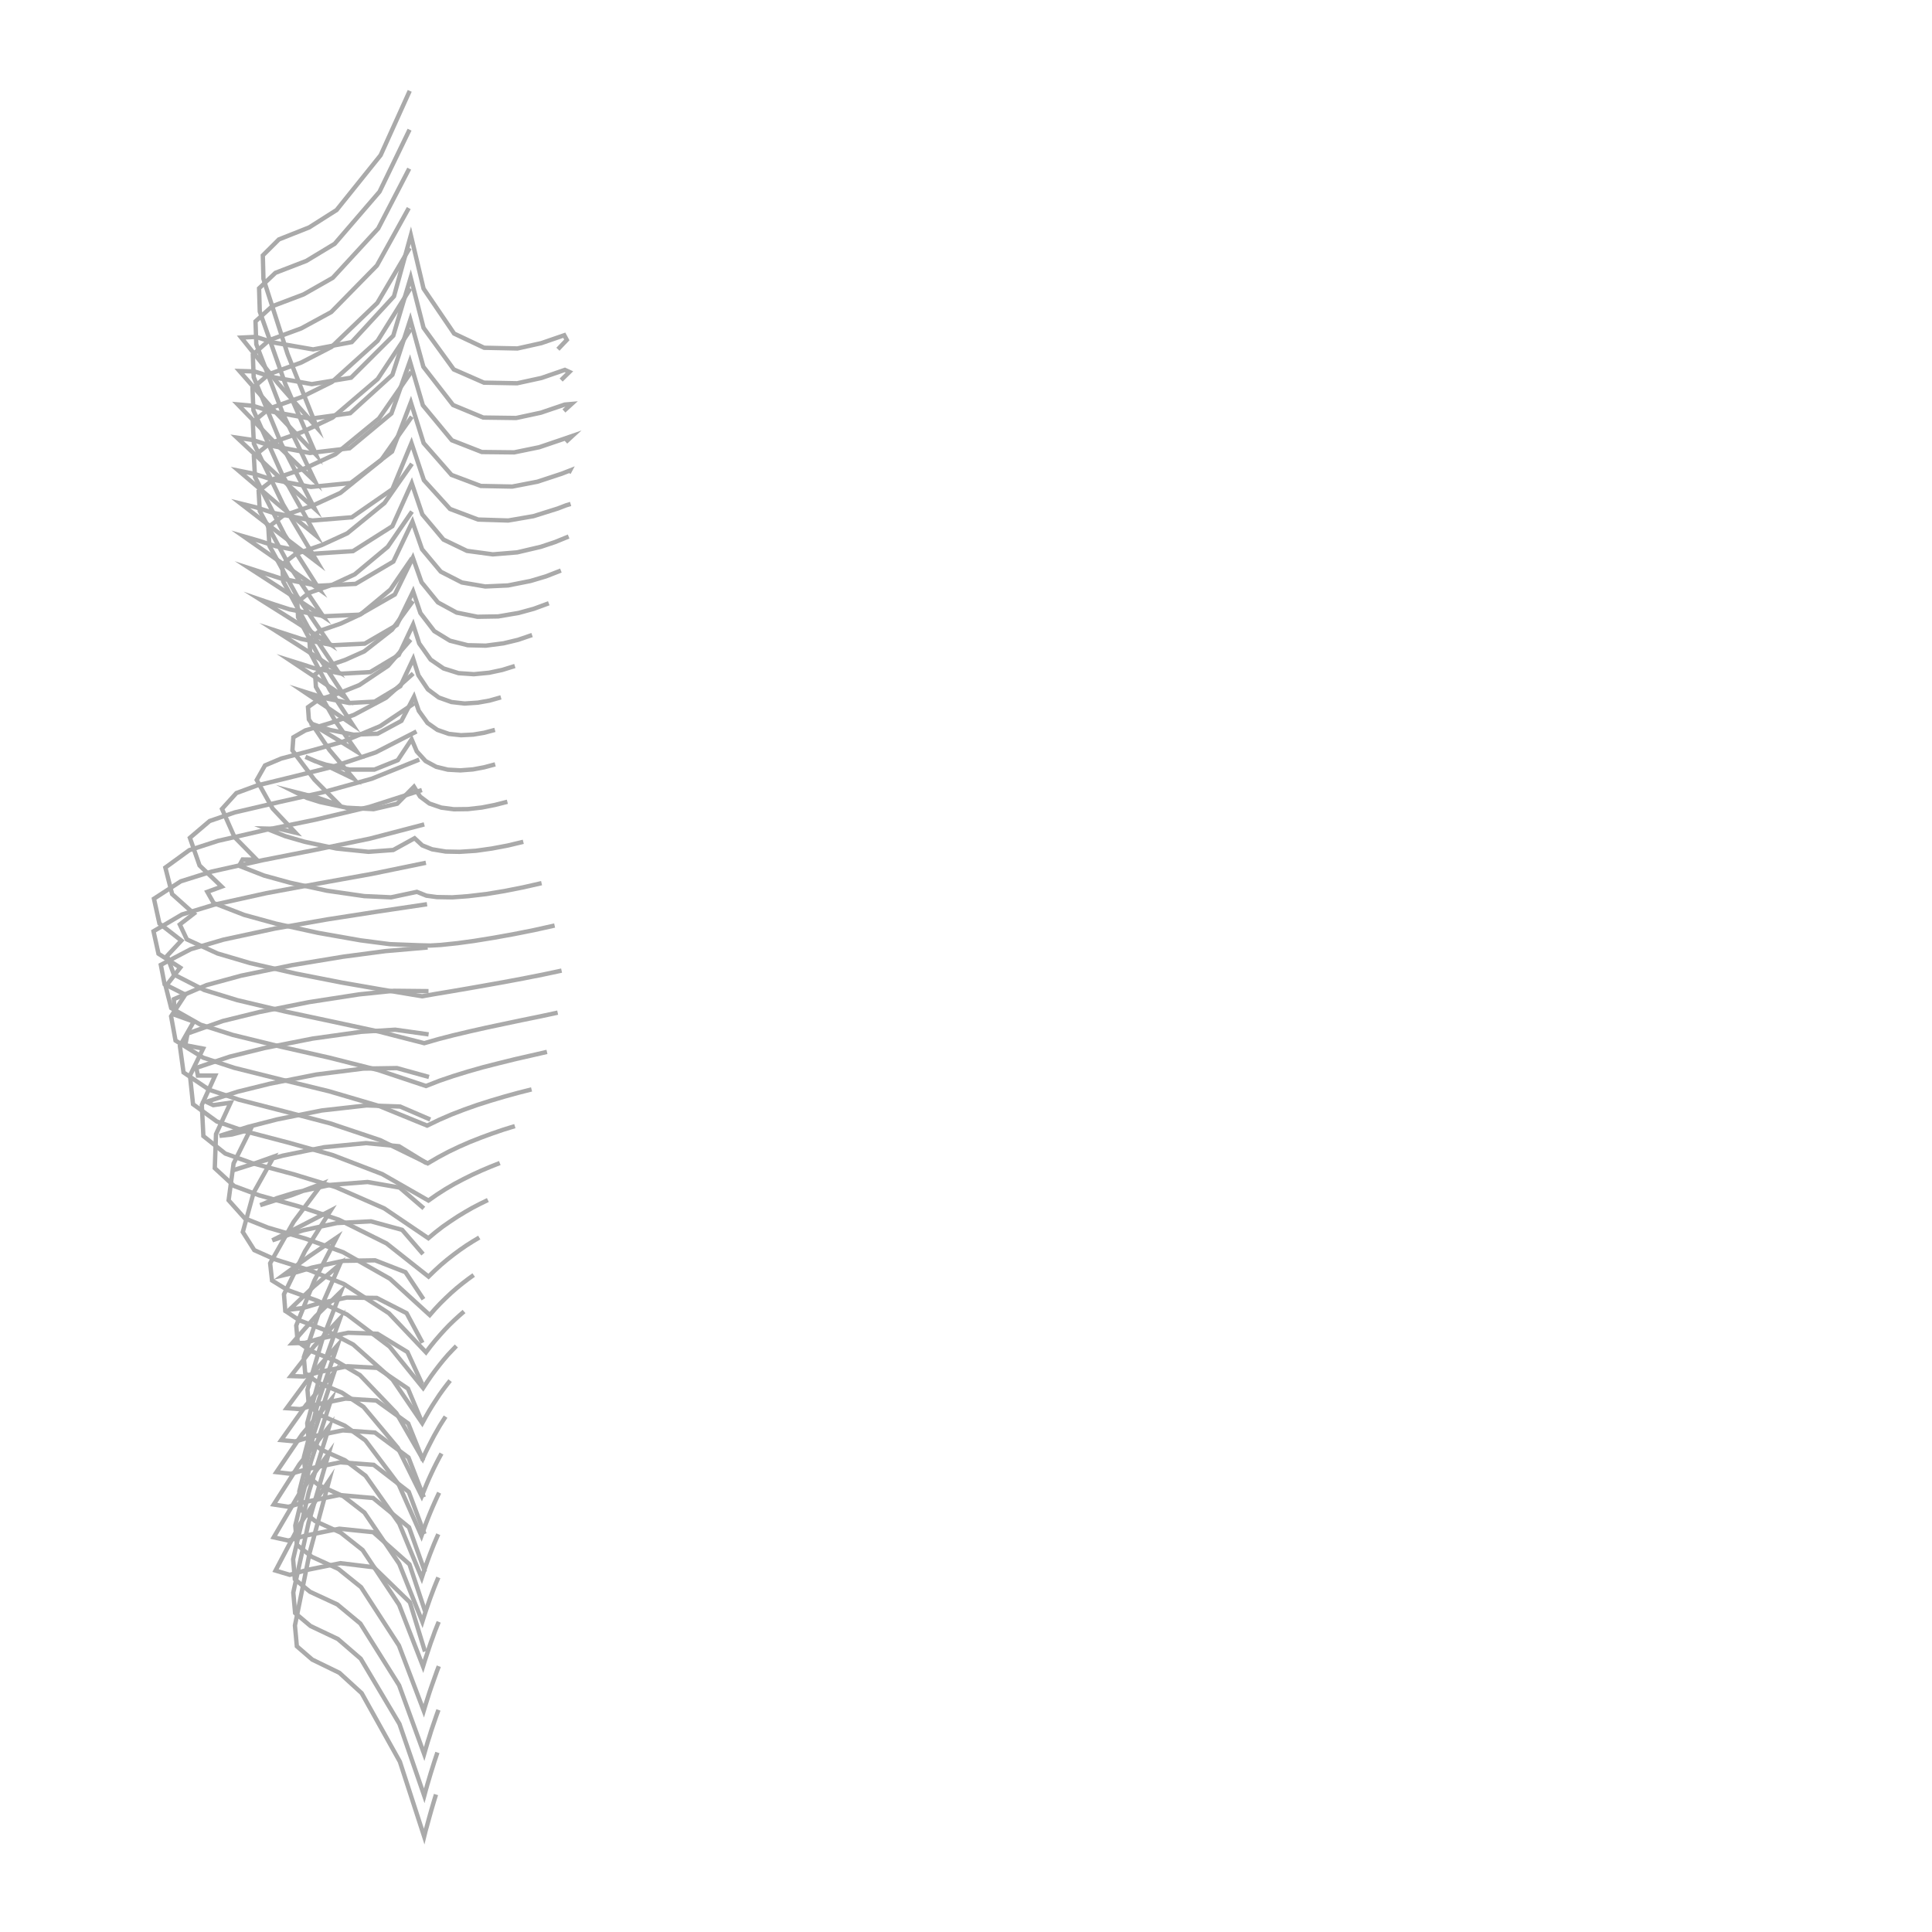
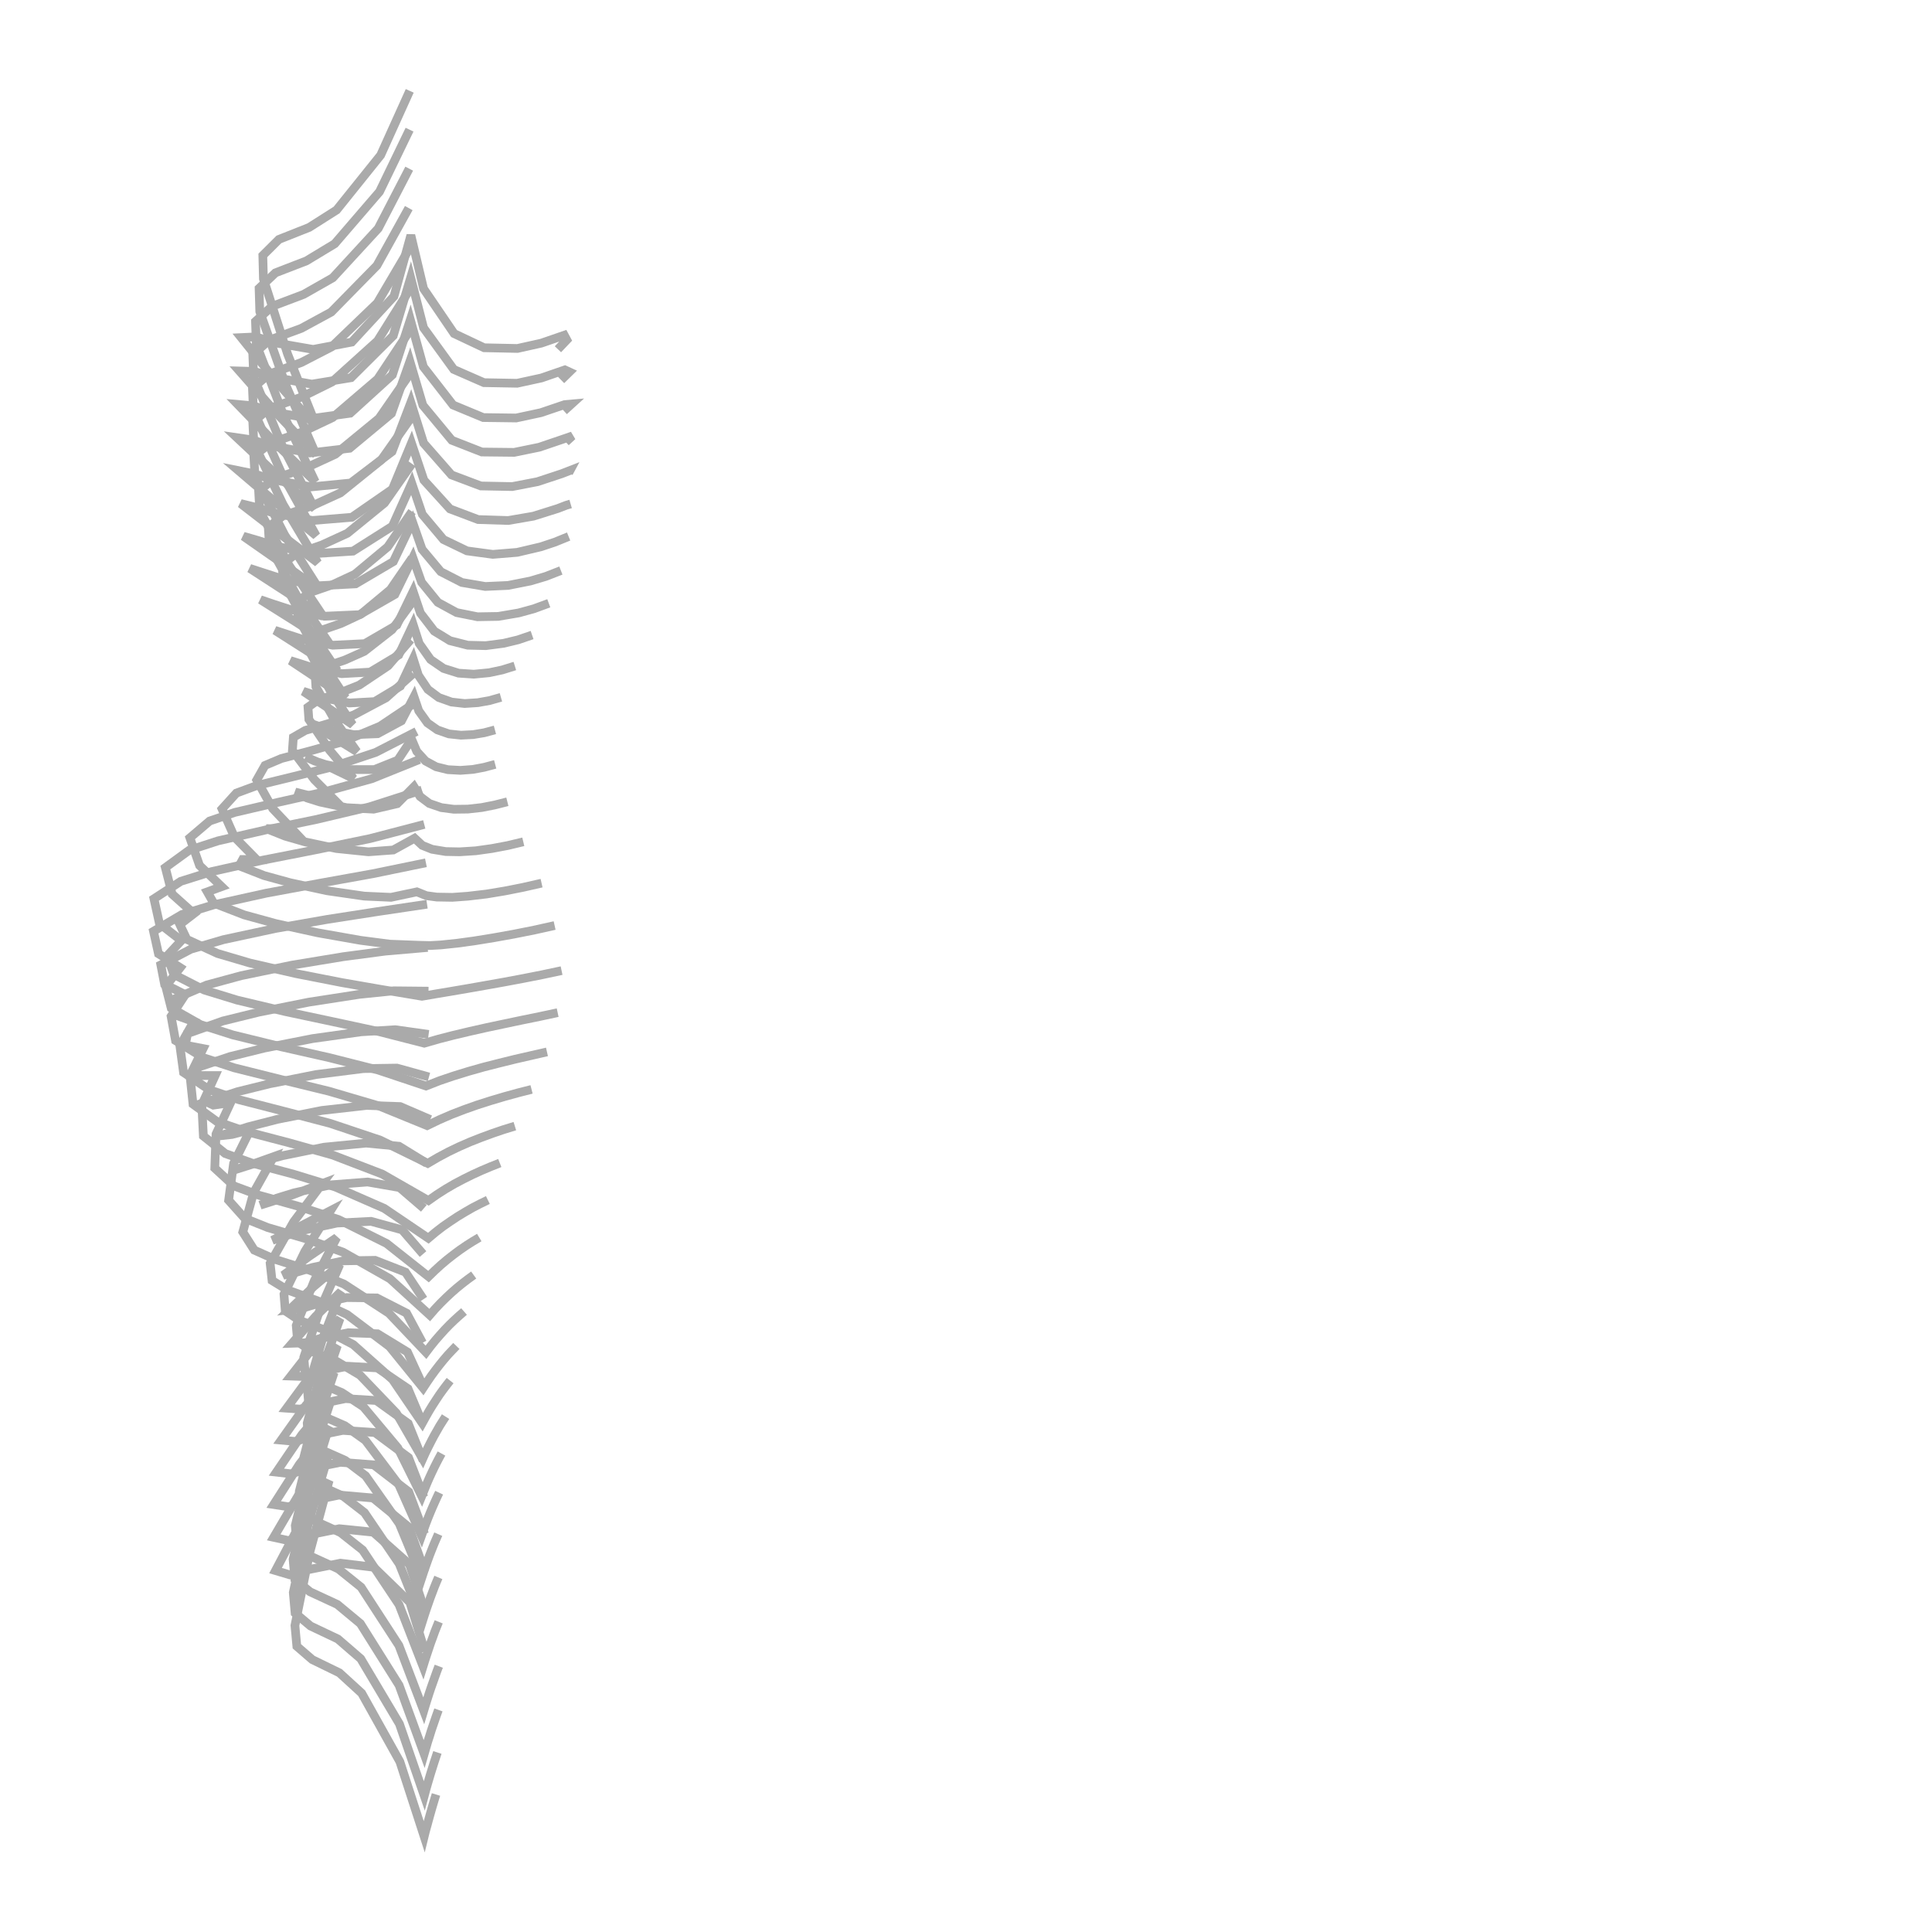
- <svg xmlns="http://www.w3.org/2000/svg" id="Ebene_1" width="222" height="222" viewBox="0 0 222 222">
-   <polyline points="48.83 189.77 47.1 184.12 42.95 180.09 39.12 179.62 35.3 180.39 33.3 180.96 31.66 180.47 34.46 175.15 37.82 170.12 35.59 178.39 33.89 186.78 34.11 189.17 35.88 190.7 39 192.22 41.56 194.56 45.95 202.43 48.74 211.03 48.9 210.38 49.08 209.74 49.25 209.11 49.42 208.5 49.59 207.9 49.76 207.32 49.93 206.75 50.1 206.2" fill="none" stroke="#aaa" stroke-miterlimit="10" stroke-width=".5" />
-   <polyline points="48.84 185.14 47.05 179.75 42.89 176.06 38.99 175.66 35.12 176.45 33.13 177.02 31.45 176.65 34.36 171.69 37.77 167.02 35.46 174.95 33.7 182.99 33.91 185.35 35.68 186.84 38.82 188.33 41.45 190.6 45.9 198.09 48.75 206.35 48.93 205.68 49.12 205.01 49.31 204.37 49.5 203.73 49.69 203.13 49.88 202.52 50.07 201.95 50.26 201.37" fill="none" stroke="#aaa" stroke-miterlimit="10" stroke-width=".5" />
-   <polyline points="48.83 180.62 47 175.5 42.87 172.13 38.97 171.79 35.11 172.58 33.14 173.14 31.45 172.88 34.41 168.25 37.83 163.92 35.48 171.48 33.68 179.17 33.88 181.47 35.63 182.91 38.76 184.36 41.41 186.56 45.86 193.65 48.74 201.55 48.94 200.86 49.14 200.17 49.35 199.52 49.55 198.87 49.76 198.25 49.97 197.64 50.17 197.06 50.38 196.48" fill="none" stroke="#aaa" stroke-miterlimit="10" stroke-width=".5" />
-   <polyline points="48.78 176.27 46.97 171.42 42.94 168.32 39.11 168.03 35.33 168.8 33.42 169.35 31.76 169.16 34.69 164.85 38.05 160.82 35.72 167.99 33.93 175.29 34.12 177.51 35.82 178.88 38.88 180.28 41.49 182.38 45.84 189.08 48.69 196.58 48.9 195.88 49.12 195.18 49.33 194.52 49.55 193.87 49.77 193.25 49.99 192.63 50.2 192.04 50.42 191.46" fill="none" stroke="#aaa" stroke-miterlimit="10" stroke-width=".5" />
-   <polyline points="48.7 172.04 46.94 167.48 43.08 164.61 39.39 164.36 35.75 165.1 33.92 165.63 32.31 165.48 35.16 161.47 38.39 157.72 36.14 164.48 34.39 171.37 34.58 173.48 36.21 174.78 39.14 176.11 41.67 178.11 45.86 184.4 48.61 191.48 48.83 190.77 49.06 190.07 49.28 189.41 49.5 188.75 49.73 188.13 49.95 187.51 50.18 186.93 50.41 186.36" fill="none" stroke="#aaa" stroke-miterlimit="10" stroke-width=".5" />
-   <polyline points="48.62 167.84 46.91 163.57 43.24 160.93 39.7 160.71 36.22 161.42 34.48 161.92 32.94 161.81 35.68 158.09 38.77 154.61 36.6 160.96 34.92 167.43 35.1 169.44 36.65 170.67 39.45 171.93 41.88 173.81 45.88 179.7 48.53 186.34 48.75 185.64 48.98 184.94 49.21 184.28 49.44 183.62 49.67 183.01 49.9 182.4 50.13 181.83 50.37 181.26" fill="none" stroke="#aaa" stroke-miterlimit="10" stroke-width=".5" />
-   <polyline points="48.55 163.55 46.88 159.57 43.35 157.18 39.94 156.99 36.58 157.68 34.91 158.17 33.42 158.12 36.09 154.7 39.07 151.51 36.95 157.46 35.3 163.53 35.46 165.44 36.95 166.6 39.65 167.8 42.01 169.58 45.88 175.07 48.46 181.31 48.69 180.61 48.93 179.91 49.16 179.26 49.4 178.61 49.64 178 49.88 177.4 50.12 176.84 50.36 176.29" fill="none" stroke="#aaa" stroke-miterlimit="10" stroke-width=".5" />
-   <polyline points="48.52 159.06 46.82 155.36 43.38 153.26 40.01 153.14 36.69 153.83 35.06 154.3 33.57 154.35 36.25 151.28 39.18 148.41 37.02 153.99 35.33 159.7 35.49 161.54 36.95 162.66 39.62 163.82 41.99 165.51 45.83 170.61 48.43 176.48 48.68 175.78 48.93 175.09 49.18 174.44 49.44 173.8 49.69 173.21 49.95 172.62 50.2 172.07 50.46 171.52" fill="none" stroke="#aaa" stroke-miterlimit="10" stroke-width=".5" />
-   <polyline points="48.55 154.3 46.72 150.89 43.29 149.14 39.84 149.1 36.44 149.82 34.81 150.3 33.27 150.49 36.06 147.82 39.04 145.31 36.74 150.55 34.91 155.96 35.07 157.79 36.54 158.87 39.28 160.02 41.77 161.66 45.72 166.38 48.46 171.92 48.74 171.23 49.02 170.54 49.3 169.89 49.59 169.26 49.87 168.67 50.16 168.09 50.44 167.55 50.73 167.02" fill="none" stroke="#aaa" stroke-miterlimit="10" stroke-width=".5" />
-   <polyline points="48.66 149.29 46.59 146.18 43.1 144.82 39.45 144.88 35.87 145.65 34.17 146.16 32.54 146.54 35.57 144.33 38.69 142.21 36.12 147.15 34.04 152.31 34.2 154.16 35.72 155.24 38.65 156.41 41.36 158.01 45.54 162.37 48.57 167.63 48.88 166.94 49.22 166.25 49.54 165.62 49.87 164.99 50.2 164.41 50.53 163.83 50.86 163.31 51.2 162.78" fill="none" stroke="#aaa" stroke-miterlimit="10" stroke-width=".5" />
-   <polyline points="48.61 144.1 46.21 141.32 42.63 140.34 38.7 140.54 34.85 141.37 33.04 141.93 31.29 142.52 34.64 140.84 37.99 139.1 35.04 143.78 32.63 148.72 32.78 150.63 34.39 151.71 37.57 152.92 40.59 154.5 45.11 158.52 48.52 163.53 48.91 162.82 49.31 162.12 49.7 161.48 50.11 160.85 50.5 160.26 50.91 159.69 51.31 159.16 51.72 158.64" fill="none" stroke="#aaa" stroke-miterlimit="10" stroke-width=".5" />
-   <polyline points="48.7 138.85 45.92 136.46 42.24 135.82 37.99 136.15 33.81 137.06 31.8 137.68 29.9 138.48 33.5 137.34 37.03 136 33.74 140.4 31.04 145.16 31.26 147.14 33.01 148.22 36.51 149.48 39.88 151.05 44.76 154.73 48.62 159.49 49.08 158.79 49.56 158.09 50.03 157.45 50.51 156.83 50.98 156.25 51.47 155.68 51.95 155.17 52.44 154.66" fill="none" stroke="#aaa" stroke-miterlimit="10" stroke-width=".5" />
-   <polyline points="49.02 133.66 45.85 131.71 42.06 131.35 37.24 131.82 32.5 132.79 29.63 133.56 26.8 134.47 29.02 133.77 31.46 132.9 29.14 137.05 27.9 141.57 29.22 143.65 31.54 144.69 35.58 145.96 39.51 147.54 44.69 150.9 48.95 155.39 49.47 154.7 50.02 154.02 50.56 153.4 51.11 152.79 51.65 152.23 52.21 151.69 52.76 151.19 53.32 150.7" fill="none" stroke="#aaa" stroke-miterlimit="10" stroke-width=".5" />
-   <polyline points="49.44 128.64 45.98 127.15 42.13 127.02 36.97 127.6 31.87 128.62 28.52 129.48 25.23 130.52 26.65 130.36 28.77 129.8 26.84 133.69 26.27 137.92 28.13 140 30.78 141.06 35.15 142.34 39.43 143.89 44.81 146.94 49.38 151.11 49.98 150.42 50.61 149.75 51.23 149.14 51.87 148.54 52.5 147.99 53.14 147.47 53.78 146.98 54.43 146.51" fill="none" stroke="#aaa" stroke-miterlimit="10" stroke-width=".5" />
-   <polyline points="49.29 123.75 45.61 122.73 41.74 122.79 36.34 123.47 31 124.53 27.31 125.44 23.71 126.61 24.51 126.99 26.5 126.7 24.82 130.32 24.68 134.23 26.9 136.28 29.78 137.35 34.39 138.64 38.93 140.15 44.42 142.88 49.24 146.69 49.94 146.01 50.66 145.35 51.37 144.75 52.11 144.17 52.84 143.63 53.58 143.12 54.32 142.65 55.07 142.2" fill="none" stroke="#aaa" stroke-miterlimit="10" stroke-width=".5" />
-   <polyline points="49.25 118.86 45.41 118.32 41.5 118.56 35.92 119.34 30.38 120.43 26.42 121.41 22.56 122.7 22.74 123.59 24.72 123.59 23.19 126.96 23.37 130.54 25.88 132.55 28.96 133.65 33.78 134.94 38.55 136.4 44.15 138.85 49.22 142.28 50.03 141.6 50.87 140.95 51.72 140.36 52.58 139.79 53.44 139.27 54.31 138.77 55.18 138.32 56.06 137.89" fill="none" stroke="#aaa" stroke-miterlimit="10" stroke-width=".5" />
-   <polyline points="49.24 113.89 45.26 113.85 41.27 114.26 35.51 115.15 29.79 116.29 25.6 117.32 21.55 118.76 21.29 120.1 23.34 120.49 21.83 123.58 22.18 126.88 24.92 128.87 28.16 129.99 33.2 131.31 38.21 132.72 43.92 134.91 49.23 137.95 50.2 137.27 51.2 136.63 52.21 136.04 53.25 135.49 54.28 134.98 55.33 134.5 56.37 134.06 57.43 133.64" fill="none" stroke="#aaa" stroke-miterlimit="10" stroke-width=".5" />
-   <polyline points="49.14 108.87 44.28 109.29 39.44 109.93 33.56 110.9 27.71 112.11 23.74 113.19 19.98 114.81 20.05 116.6 22.26 117.39 20.67 120.18 21.09 123.23 24.04 125.22 27.44 126.36 32.69 127.71 37.93 129.08 43.69 131.01 49.15 133.68 50.33 132.99 51.53 132.35 52.76 131.76 54.02 131.21 55.29 130.71 56.57 130.24 57.86 129.8 59.16 129.4" fill="none" stroke="#aaa" stroke-miterlimit="10" stroke-width=".5" />
-   <polyline points="49.07 103.9 43.36 104.75 37.63 105.64 31.63 106.69 25.68 107.97 21.92 109.07 18.48 110.87 18.91 113.09 21.29 114.29 19.66 116.78 20.17 119.57 23.34 121.53 26.91 122.7 32.35 124.06 37.8 125.39 43.55 127.08 49.08 129.34 50.47 128.67 51.88 128.06 53.36 127.49 54.86 126.96 56.4 126.47 57.95 126.01 59.51 125.58 61.08 125.18" fill="none" stroke="#aaa" stroke-miterlimit="10" stroke-width=".5" />
-   <polyline points="48.94 99.14 42.81 100.4 36.65 101.51 30.6 102.63 24.59 103.96 20.91 105.08 17.64 107.01 18.21 109.59 20.71 111.19 19.04 113.34 19.67 115.83 23.04 117.74 26.75 118.92 32.3 120.28 37.87 121.54 43.47 122.96 48.95 124.79 50.51 124.18 52.1 123.64 53.82 123.11 55.55 122.62 57.36 122.16 59.18 121.71 61.02 121.29 62.85 120.87" fill="none" stroke="#aaa" stroke-miterlimit="10" stroke-width=".5" />
-   <polyline points="48.75 94.73 42.51 96.36 36.2 97.66 30.24 98.83 24.33 100.15 20.77 101.27 17.69 103.27 18.32 106.12 20.84 108.08 19.2 109.84 19.97 111.97 23.47 113.76 27.25 114.92 32.76 116.23 38.31 117.41 43.56 118.54 48.75 119.87 50.42 119.39 52.09 118.96 53.99 118.51 55.9 118.08 57.93 117.65 59.97 117.22 62.03 116.8 64.08 116.36" fill="none" stroke="#aaa" stroke-miterlimit="10" stroke-width=".5" />
-   <polyline points="48.48 90.78 42.44 92.72 36.27 94.18 30.64 95.34 25.05 96.62 21.75 97.69 19 99.69 19.78 102.74 22.28 104.98 20.66 106.23 21.47 107.94 24.99 109.56 28.72 110.66 33.99 111.87 39.3 112.91 43.9 113.71 48.49 114.48 50.11 114.2 51.73 113.93 53.72 113.59 55.71 113.24 57.9 112.85 60.09 112.44 62.32 112 64.53 111.53" fill="none" stroke="#aaa" stroke-miterlimit="10" stroke-width=".5" />
-   <polyline points="48.18 87.28 42.72 89.48 37.05 91.05 32 92.18 26.98 93.35 24.09 94.34 21.82 96.27 22.93 99.45 25.47 101.88 23.82 102.48 24.55 103.77 28.06 105.13 31.7 106.13 36.54 107.19 41.42 108.05 44.8 108.49 48.2 108.62 49.43 108.65 50.66 108.58 52.56 108.38 54.47 108.12 56.75 107.75 59.03 107.34 61.39 106.87 63.73 106.35" fill="none" stroke="#aaa" stroke-miterlimit="10" stroke-width=".5" />
-   <polyline points="47.86 84.05 43.16 86.46 38.15 88.13 33.85 89.2 29.55 90.25 27.16 91.13 25.51 92.95 26.94 96.18 29.5 98.78 27.88 98.76 27.48 99.49 30.35 100.61 33.33 101.43 37.57 102.35 41.86 102.97 44.93 103.11 47.9 102.48 49 102.92 50.19 103.08 51.98 103.11 53.77 102.98 55.89 102.73 58 102.38 60.12 101.96 62.23 101.48" fill="none" stroke="#aaa" stroke-miterlimit="10" stroke-width=".5" />
-   <polyline points="47.57 80.83 43.68 83.44 39.36 85.24 35.84 86.23 32.32 87.16 30.45 87.95 29.5 89.63 31.33 92.91 33.95 95.68 32.13 95.25 30.59 95.21 32.77 96.08 35.02 96.73 38.65 97.5 42.34 97.88 45.19 97.67 47.64 96.32 48.52 97.14 49.65 97.59 51.22 97.85 52.82 97.88 54.68 97.76 56.52 97.5 58.33 97.16 60.13 96.73" fill="none" stroke="#aaa" stroke-miterlimit="10" stroke-width=".5" />
-   <polyline points="47.48 77.39 44.36 80.18 40.66 82.15 37.88 83.1 35.08 83.93 33.71 84.72 33.6 86.23 36.12 89.58 39.09 92.57 36.52 91.67 33.91 91.01 35.28 91.69 36.78 92.16 39.82 92.81 42.93 92.98 45.64 92.35 47.57 90.4 48.27 91.53 49.34 92.33 50.71 92.8 52.15 92.99 53.76 92.97 55.36 92.79 56.84 92.5 58.3 92.13" fill="none" stroke="#aaa" stroke-miterlimit="10" stroke-width=".5" />
-   <polyline points="47.19 73.5 44.59 76.51 41.29 78.72 38.94 79.66 36.55 80.43 35.39 81.26 35.49 82.67 37.87 86.2 40.63 89.47 37.89 88.15 35.1 86.97 36.19 87.46 37.43 87.86 40.2 88.43 43.02 88.43 45.71 87.35 47.3 84.95 47.89 86.34 48.9 87.45 50.12 88.11 51.46 88.44 52.9 88.52 54.34 88.41 55.63 88.17 56.9 87.83" fill="none" stroke="#aaa" stroke-miterlimit="10" stroke-width=".5" />
-   <polyline points="47.45 69.07 45.05 72.35 41.85 74.85 39.63 75.84 37.35 76.61 36.21 77.49 36.3 78.92 38.47 82.76 41.01 86.37 38.34 84.72 35.66 83.11 36.74 83.5 37.94 83.88 40.64 84.42 43.39 84.31 46.13 82.83 47.57 80.06 48.12 81.68 49.12 83.07 50.26 83.87 51.58 84.33 52.97 84.48 54.37 84.41 55.63 84.2 56.87 83.87" fill="none" stroke="#aaa" stroke-miterlimit="10" stroke-width=".5" />
-   <polyline points="47.36 64.11 44.86 67.75 41.47 70.57 39.16 71.65 36.76 72.48 35.55 73.44 35.64 74.99 37.88 79.24 40.52 83.27 37.68 81.34 34.85 79.44 35.99 79.8 37.27 80.21 40.14 80.78 43.05 80.62 46 78.85 47.48 75.71 48.08 77.6 49.17 79.22 50.42 80.15 51.88 80.67 53.39 80.84 54.91 80.74 56.25 80.5 57.56 80.13" fill="none" stroke="#aaa" stroke-miterlimit="10" stroke-width=".5" />
-   <polyline points="47.34 58.78 44.55 62.84 40.77 65.99 38.19 67.19 35.51 68.12 34.16 69.19 34.25 70.93 36.76 75.67 39.71 80.17 36.54 78.02 33.37 75.91 34.65 76.31 36.07 76.77 39.27 77.41 42.53 77.23 45.82 75.26 47.47 71.76 48.17 73.94 49.48 75.79 50.97 76.81 52.69 77.35 54.45 77.47 56.21 77.3 57.71 76.98 59.16 76.53" fill="none" stroke="#aaa" stroke-miterlimit="10" stroke-width=".5" />
-   <polyline points="47.34 53.29 44.18 57.8 39.91 61.28 36.99 62.62 33.95 63.67 32.43 64.86 32.54 66.81 35.4 72.08 38.76 77.06 35.18 74.72 31.59 72.43 33.03 72.9 34.63 73.42 38.24 74.14 41.91 73.96 45.6 71.82 47.47 67.96 48.31 70.45 49.9 72.52 51.7 73.62 53.75 74.14 55.82 74.19 57.87 73.92 59.53 73.52 61.14 72.97" fill="none" stroke="#aaa" stroke-miterlimit="10" stroke-width=".5" />
-   <polyline points="47.32 47.88 43.82 52.84 39.11 56.64 35.87 58.12 32.52 59.26 30.83 60.58 30.96 62.72 34.13 68.5 37.85 73.96 33.9 71.41 29.93 68.91 31.51 69.45 33.28 70.02 37.27 70.81 41.32 70.63 45.37 68.31 47.44 64.08 48.44 66.91 50.32 69.22 52.47 70.39 54.86 70.87 57.25 70.83 59.6 70.43 61.35 69.95 63.06 69.32" fill="none" stroke="#aaa" stroke-miterlimit="10" stroke-width=".5" />
-   <polyline points="47.26 42.73 43.55 48.08 38.53 52.2 35.09 53.79 31.52 55.01 29.72 56.42 29.85 58.72 33.21 64.95 37.16 70.86 32.94 68.06 28.7 65.31 30.39 65.86 32.28 66.47 36.54 67.31 40.86 67.09 45.2 64.53 47.39 59.94 48.5 63.12 50.65 65.69 53.07 66.93 55.76 67.39 58.38 67.27 60.95 66.76 62.73 66.23 64.45 65.56" fill="none" stroke="#aaa" stroke-miterlimit="10" stroke-width=".5" />
-   <polyline points="47.18 37.85 43.4 43.55 38.22 47.98 34.7 49.65 31.03 50.93 29.17 52.41 29.3 54.81 32.7 61.45 36.72 67.76 32.35 64.68 27.97 61.62 29.73 62.13 31.68 62.76 36.09 63.62 40.56 63.33 45.09 60.46 47.31 55.52 48.53 59.11 50.96 62 53.66 63.3 56.63 63.7 59.43 63.47 62.15 62.83 63.77 62.29 65.34 61.65" fill="none" stroke="#aaa" stroke-miterlimit="10" stroke-width=".5" />
-   <polyline points="47.15 33.15 43.39 39.16 38.15 43.89 34.64 45.63 30.94 46.94 29.05 48.5 29.17 50.97 32.53 57.97 36.51 64.66 32.07 61.27 27.65 57.86 29.43 58.3 31.42 58.94 35.9 59.81 40.43 59.44 45.09 56.21 47.28 50.91 48.71 55.18 51.71 58.48 54.94 59.7 58.4 59.81 61.3 59.31 64.1 58.43 65.06 58.06 65.57 57.91" fill="none" stroke="#aaa" stroke-miterlimit="10" stroke-width=".5" />
-   <polyline points="47.08 28.5 43.36 34.81 38.1 39.86 34.61 41.66 30.91 42.99 29.01 44.61 29.12 47.15 32.41 54.5 36.33 61.55 31.83 57.85 27.41 54.08 29.19 54.44 31.22 55.09 35.74 55.95 40.3 55.5 45.05 51.89 47.21 46.24 48.68 50.92 51.88 54.57 55.25 55.84 58.86 55.91 61.76 55.35 64.55 54.43 65.5 54.06 65.35 54.34" fill="none" stroke="#aaa" stroke-miterlimit="10" stroke-width=".5" />
-   <polyline points="46.97 23.91 43.31 30.51 38.06 35.86 34.62 37.73 30.95 39.08 29.05 40.75 29.15 43.34 32.34 51.03 36.16 58.45 31.64 54.42 27.23 50.29 29 50.55 31.05 51.2 35.6 52.05 40.17 51.51 44.98 47.51 47.1 41.52 48.59 46.57 51.92 50.59 55.37 51.94 59.08 51.98 61.96 51.39 64.73 50.45 65.77 50.09 65.01 50.79" fill="none" stroke="#aaa" stroke-miterlimit="10" stroke-width=".5" />
-   <polyline points="47.02 19.38 43.46 26.25 38.24 31.92 34.88 33.83 31.26 35.2 29.36 36.93 29.45 39.56 32.53 47.58 36.22 55.35 31.69 50.98 27.32 46.47 29.08 46.63 31.15 47.28 35.69 48.11 40.24 47.48 45.09 43.07 47.15 36.73 48.65 42.15 52.06 46.54 55.53 47.98 59.31 48.03 62.15 47.42 64.89 46.49 65.68 46.42 64.8 47.22" fill="none" stroke="#aaa" stroke-miterlimit="10" stroke-width=".5" />
-   <polyline points="47.06 14.9 43.61 22.03 38.46 28.01 35.2 29.98 31.65 31.35 29.77 33.13 29.85 35.8 32.79 44.13 36.32 52.25 31.81 47.52 27.51 42.63 29.24 42.68 31.31 43.33 35.83 44.14 40.34 43.4 45.19 38.57 47.19 31.89 48.67 37.67 52.14 42.45 55.61 43.97 59.42 44.04 62.22 43.43 64.91 42.5 65.43 42.74 64.48 43.67" fill="none" stroke="#aaa" stroke-miterlimit="10" stroke-width=".5" />
-   <polyline points="47.08 10.44 43.74 17.83 38.68 24.13 35.53 26.13 32.05 27.51 30.2 29.35 30.27 32.04 33.05 40.69 36.43 49.15 31.95 44.06 27.72 38.79 29.41 38.71 31.49 39.37 35.98 40.15 40.42 39.31 45.27 34.05 47.21 27.03 48.67 33.17 52.18 38.33 55.63 39.96 59.46 40.04 62.2 39.43 64.84 38.52 65.13 39.06 64.11 40.13" fill="none" stroke="#aaa" stroke-miterlimit="10" stroke-width=".5" />
+ <svg xmlns="http://www.w3.org/2000/svg" baseProfile="full" height="222" version="1.1" width="222">
+   <defs />
+   <polyline fill="none" points="48.83 189.77 47.1 184.12 42.95 180.09 39.12 179.62 35.3 180.39 33.3 180.96 31.66 180.47 34.46 175.15 37.82 170.12 35.59 178.39 33.89 186.78 34.11 189.17 35.88 190.7 39 192.22 41.56 194.56 45.95 202.43 48.74 211.03 48.9 210.38 49.08 209.74 49.25 209.11 49.42 208.5 49.59 207.9 49.76 207.32 49.93 206.75 50.1 206.2" stroke="#aaa" stroke-width="1" />
+   <polyline fill="none" points="48.84 185.14 47.05 179.75 42.89 176.06 38.99 175.66 35.12 176.45 33.13 177.02 31.45 176.65 34.36 171.69 37.77 167.02 35.46 174.95 33.7 182.99 33.91 185.35 35.68 186.84 38.82 188.33 41.45 190.6 45.9 198.09 48.75 206.35 48.93 205.68 49.12 205.01 49.31 204.37 49.5 203.73 49.69 203.13 49.88 202.52 50.07 201.95 50.26 201.37" stroke="#aaa" stroke-width="1" />
+   <polyline fill="none" points="48.83 180.62 47 175.5 42.87 172.13 38.97 171.79 35.11 172.58 33.14 173.14 31.45 172.88 34.41 168.25 37.83 163.92 35.48 171.48 33.68 179.17 33.88 181.47 35.63 182.91 38.76 184.36 41.41 186.56 45.86 193.65 48.74 201.55 48.94 200.86 49.14 200.17 49.35 199.52 49.55 198.87 49.76 198.25 49.97 197.64 50.17 197.06 50.38 196.48" stroke="#aaa" stroke-width="1" />
+   <polyline fill="none" points="48.78 176.27 46.97 171.42 42.94 168.32 39.11 168.03 35.33 168.8 33.42 169.35 31.76 169.16 34.69 164.85 38.05 160.82 35.72 167.99 33.93 175.29 34.12 177.51 35.82 178.88 38.88 180.28 41.49 182.38 45.84 189.08 48.69 196.58 48.9 195.88 49.12 195.18 49.33 194.52 49.55 193.87 49.77 193.25 49.99 192.63 50.2 192.04 50.42 191.46" stroke="#aaa" stroke-width="1" />
+   <polyline fill="none" points="48.7 172.04 46.94 167.48 43.08 164.61 39.39 164.36 35.75 165.1 33.92 165.63 32.31 165.48 35.16 161.47 38.39 157.72 36.14 164.48 34.39 171.37 34.58 173.48 36.21 174.78 39.14 176.11 41.67 178.11 45.86 184.4 48.61 191.48 48.83 190.77 49.06 190.07 49.28 189.41 49.5 188.75 49.73 188.13 49.95 187.51 50.18 186.93 50.41 186.36" stroke="#aaa" stroke-width="1" />
+   <polyline fill="none" points="48.62 167.84 46.91 163.57 43.24 160.93 39.7 160.71 36.22 161.42 34.48 161.92 32.94 161.81 35.68 158.09 38.77 154.61 36.6 160.96 34.92 167.43 35.1 169.44 36.65 170.67 39.45 171.93 41.88 173.81 45.88 179.7 48.53 186.34 48.75 185.64 48.98 184.94 49.21 184.28 49.44 183.62 49.67 183.01 49.9 182.4 50.13 181.83 50.37 181.26" stroke="#aaa" stroke-width="1" />
+   <polyline fill="none" points="48.55 163.55 46.88 159.57 43.35 157.18 39.94 156.99 36.58 157.68 34.91 158.17 33.42 158.12 36.09 154.7 39.07 151.51 36.95 157.46 35.3 163.53 35.46 165.44 36.95 166.6 39.65 167.8 42.01 169.58 45.88 175.07 48.46 181.31 48.69 180.61 48.93 179.91 49.16 179.26 49.4 178.61 49.64 178 49.88 177.4 50.12 176.84 50.36 176.29" stroke="#aaa" stroke-width="1" />
+   <polyline fill="none" points="48.52 159.06 46.82 155.36 43.38 153.26 40.01 153.14 36.69 153.83 35.06 154.3 33.57 154.35 36.25 151.28 39.18 148.41 37.02 153.99 35.33 159.7 35.49 161.54 36.95 162.66 39.62 163.82 41.99 165.51 45.83 170.61 48.43 176.48 48.68 175.78 48.93 175.09 49.18 174.44 49.44 173.8 49.69 173.21 49.95 172.62 50.2 172.07 50.46 171.52" stroke="#aaa" stroke-width="1" />
+   <polyline fill="none" points="48.55 154.3 46.72 150.89 43.29 149.14 39.84 149.1 36.44 149.82 34.81 150.3 33.27 150.49 36.06 147.82 39.04 145.31 36.74 150.55 34.91 155.96 35.07 157.79 36.54 158.87 39.28 160.02 41.77 161.66 45.72 166.38 48.46 171.92 48.74 171.23 49.02 170.54 49.3 169.89 49.59 169.26 49.87 168.67 50.16 168.09 50.44 167.55 50.73 167.02" stroke="#aaa" stroke-width="1" />
+   <polyline fill="none" points="48.66 149.29 46.59 146.18 43.1 144.82 39.45 144.88 35.87 145.65 34.17 146.16 32.54 146.54 35.57 144.33 38.69 142.21 36.12 147.15 34.04 152.31 34.2 154.16 35.72 155.24 38.65 156.41 41.36 158.01 45.54 162.37 48.57 167.63 48.88 166.94 49.22 166.25 49.54 165.62 49.87 164.99 50.2 164.41 50.53 163.83 50.86 163.31 51.2 162.78" stroke="#aaa" stroke-width="1" />
+   <polyline fill="none" points="48.61 144.1 46.21 141.32 42.63 140.34 38.7 140.54 34.85 141.37 33.04 141.93 31.29 142.52 34.64 140.84 37.99 139.1 35.04 143.78 32.63 148.72 32.78 150.63 34.39 151.71 37.57 152.92 40.59 154.5 45.11 158.52 48.52 163.53 48.91 162.82 49.31 162.12 49.7 161.48 50.11 160.85 50.5 160.26 50.91 159.69 51.31 159.16 51.72 158.64" stroke="#aaa" stroke-width="1" />
+   <polyline fill="none" points="48.7 138.85 45.92 136.46 42.24 135.82 37.99 136.15 33.81 137.06 31.8 137.68 29.9 138.48 33.5 137.34 37.03 136 33.74 140.4 31.04 145.16 31.26 147.14 33.01 148.22 36.51 149.48 39.88 151.05 44.76 154.73 48.62 159.49 49.08 158.79 49.56 158.09 50.03 157.45 50.51 156.83 50.98 156.25 51.47 155.68 51.95 155.17 52.44 154.66" stroke="#aaa" stroke-width="1" />
+   <polyline fill="none" points="49.02 133.66 45.85 131.71 42.06 131.35 37.24 131.82 32.5 132.79 29.63 133.56 26.8 134.47 29.02 133.77 31.46 132.9 29.14 137.05 27.9 141.57 29.22 143.65 31.54 144.69 35.58 145.96 39.51 147.54 44.69 150.9 48.95 155.39 49.47 154.7 50.02 154.02 50.56 153.4 51.11 152.79 51.65 152.23 52.21 151.69 52.76 151.19 53.32 150.7" stroke="#aaa" stroke-width="1" />
+   <polyline fill="none" points="49.44 128.64 45.98 127.15 42.13 127.02 36.97 127.6 31.87 128.62 28.52 129.48 25.23 130.52 26.65 130.36 28.77 129.8 26.84 133.69 26.27 137.92 28.13 140 30.78 141.06 35.15 142.34 39.43 143.89 44.81 146.94 49.38 151.11 49.98 150.42 50.61 149.75 51.23 149.14 51.87 148.54 52.5 147.99 53.14 147.47 53.78 146.98 54.43 146.51" stroke="#aaa" stroke-width="1" />
+   <polyline fill="none" points="49.29 123.75 45.61 122.73 41.74 122.79 36.34 123.47 31 124.53 27.31 125.44 23.71 126.61 24.51 126.99 26.5 126.7 24.82 130.32 24.68 134.23 26.9 136.28 29.78 137.35 34.39 138.64 38.93 140.15 44.42 142.88 49.24 146.69 49.94 146.01 50.66 145.35 51.37 144.75 52.11 144.17 52.84 143.63 53.58 143.12 54.32 142.65 55.07 142.2" stroke="#aaa" stroke-width="1" />
+   <polyline fill="none" points="49.25 118.86 45.41 118.32 41.5 118.56 35.92 119.34 30.38 120.43 26.42 121.41 22.56 122.7 22.74 123.59 24.72 123.59 23.19 126.96 23.37 130.54 25.88 132.55 28.96 133.65 33.78 134.94 38.55 136.4 44.15 138.85 49.22 142.28 50.03 141.6 50.87 140.95 51.72 140.36 52.58 139.79 53.44 139.27 54.31 138.77 55.18 138.32 56.06 137.89" stroke="#aaa" stroke-width="1" />
+   <polyline fill="none" points="49.24 113.89 45.26 113.85 41.27 114.26 35.51 115.15 29.79 116.29 25.6 117.32 21.55 118.76 21.29 120.1 23.34 120.49 21.83 123.58 22.18 126.88 24.92 128.87 28.16 129.99 33.2 131.31 38.21 132.72 43.92 134.91 49.23 137.95 50.2 137.27 51.2 136.63 52.21 136.04 53.25 135.49 54.28 134.98 55.33 134.5 56.37 134.06 57.43 133.64" stroke="#aaa" stroke-width="1" />
+   <polyline fill="none" points="49.14 108.87 44.28 109.29 39.44 109.93 33.56 110.9 27.71 112.11 23.74 113.19 19.98 114.81 20.05 116.6 22.26 117.39 20.67 120.18 21.09 123.23 24.04 125.22 27.44 126.36 32.69 127.71 37.93 129.08 43.69 131.01 49.15 133.68 50.33 132.99 51.53 132.35 52.76 131.76 54.02 131.21 55.29 130.71 56.57 130.24 57.86 129.8 59.16 129.4" stroke="#aaa" stroke-width="1" />
+   <polyline fill="none" points="49.07 103.9 43.36 104.75 37.63 105.64 31.63 106.69 25.68 107.97 21.92 109.07 18.48 110.87 18.91 113.09 21.29 114.29 19.66 116.78 20.17 119.57 23.34 121.53 26.91 122.7 32.35 124.06 37.8 125.39 43.55 127.08 49.08 129.34 50.47 128.67 51.88 128.06 53.36 127.49 54.86 126.96 56.4 126.47 57.95 126.01 59.51 125.58 61.08 125.18" stroke="#aaa" stroke-width="1" />
+   <polyline fill="none" points="48.94 99.14 42.81 100.4 36.65 101.51 30.6 102.63 24.59 103.96 20.91 105.08 17.64 107.01 18.21 109.59 20.71 111.19 19.04 113.34 19.67 115.83 23.04 117.74 26.75 118.92 32.3 120.28 37.87 121.54 43.47 122.96 48.95 124.79 50.51 124.18 52.1 123.64 53.82 123.11 55.55 122.62 57.36 122.16 59.18 121.71 61.02 121.29 62.85 120.87" stroke="#aaa" stroke-width="1" />
+   <polyline fill="none" points="48.75 94.73 42.51 96.36 36.2 97.66 30.24 98.83 24.33 100.15 20.77 101.27 17.69 103.27 18.32 106.12 20.84 108.08 19.2 109.84 19.97 111.97 23.47 113.76 27.25 114.92 32.76 116.23 38.31 117.41 43.56 118.54 48.75 119.87 50.42 119.39 52.09 118.96 53.99 118.51 55.9 118.08 57.93 117.65 59.97 117.22 62.03 116.8 64.08 116.36" stroke="#aaa" stroke-width="1" />
+   <polyline fill="none" points="48.48 90.78 42.44 92.72 36.27 94.18 30.64 95.34 25.05 96.62 21.75 97.69 19 99.69 19.78 102.74 22.28 104.98 20.66 106.23 21.47 107.94 24.99 109.56 28.72 110.66 33.99 111.87 39.3 112.91 43.9 113.71 48.49 114.48 50.11 114.2 51.73 113.93 53.72 113.59 55.71 113.24 57.9 112.85 60.09 112.44 62.32 112 64.53 111.53" stroke="#aaa" stroke-width="1" />
+   <polyline fill="none" points="48.18 87.28 42.72 89.48 37.05 91.05 32 92.18 26.98 93.35 24.09 94.34 21.82 96.27 22.93 99.45 25.47 101.88 23.82 102.48 24.55 103.77 28.06 105.13 31.7 106.13 36.54 107.19 41.42 108.05 44.8 108.49 48.2 108.62 49.43 108.65 50.66 108.58 52.56 108.38 54.47 108.12 56.75 107.75 59.03 107.34 61.39 106.87 63.73 106.35" stroke="#aaa" stroke-width="1" />
+   <polyline fill="none" points="47.86 84.05 43.16 86.46 38.15 88.13 33.85 89.2 29.55 90.25 27.16 91.13 25.51 92.95 26.94 96.18 29.5 98.78 27.88 98.76 27.48 99.49 30.35 100.61 33.33 101.43 37.57 102.35 41.86 102.97 44.93 103.11 47.9 102.48 49 102.92 50.19 103.08 51.98 103.11 53.77 102.98 55.89 102.73 58 102.38 60.12 101.96 62.23 101.48" stroke="#aaa" stroke-width="1" />
+   <polyline fill="none" points="47.57 80.83 43.68 83.44 39.36 85.24 35.84 86.23 32.32 87.16 30.45 87.95 29.5 89.63 31.33 92.91 33.95 95.68 32.13 95.25 30.59 95.21 32.77 96.08 35.02 96.73 38.65 97.5 42.34 97.88 45.19 97.67 47.64 96.32 48.52 97.14 49.65 97.59 51.22 97.85 52.82 97.88 54.68 97.76 56.52 97.5 58.33 97.16 60.13 96.73" stroke="#aaa" stroke-width="1" />
+   <polyline fill="none" points="47.48 77.39 44.36 80.18 40.66 82.15 37.88 83.1 35.08 83.93 33.71 84.72 33.6 86.23 36.12 89.58 39.09 92.57 36.52 91.67 33.91 91.01 35.28 91.69 36.78 92.16 39.82 92.81 42.93 92.98 45.64 92.35 47.57 90.4 48.27 91.53 49.34 92.33 50.71 92.8 52.15 92.99 53.76 92.97 55.36 92.79 56.84 92.5 58.3 92.13" stroke="#aaa" stroke-width="1" />
+   <polyline fill="none" points="47.19 73.5 44.59 76.51 41.29 78.72 38.94 79.66 36.55 80.43 35.39 81.26 35.49 82.67 37.87 86.2 40.63 89.47 37.89 88.15 35.1 86.97 36.19 87.46 37.43 87.86 40.2 88.43 43.02 88.43 45.71 87.35 47.3 84.95 47.89 86.34 48.9 87.45 50.12 88.11 51.46 88.44 52.9 88.52 54.34 88.41 55.63 88.17 56.9 87.83" stroke="#aaa" stroke-width="1" />
+   <polyline fill="none" points="47.45 69.07 45.05 72.35 41.85 74.85 39.63 75.84 37.35 76.61 36.21 77.49 36.3 78.92 38.47 82.76 41.01 86.37 38.34 84.72 35.66 83.11 36.74 83.5 37.94 83.88 40.64 84.42 43.39 84.31 46.13 82.83 47.57 80.06 48.12 81.68 49.12 83.07 50.26 83.87 51.58 84.33 52.97 84.48 54.37 84.41 55.63 84.2 56.87 83.87" stroke="#aaa" stroke-width="1" />
+   <polyline fill="none" points="47.36 64.11 44.86 67.75 41.47 70.57 39.16 71.65 36.76 72.48 35.55 73.44 35.64 74.99 37.88 79.24 40.52 83.27 37.68 81.34 34.85 79.44 35.99 79.8 37.27 80.21 40.14 80.78 43.05 80.62 46 78.85 47.48 75.71 48.08 77.6 49.17 79.22 50.42 80.15 51.88 80.67 53.39 80.84 54.91 80.74 56.25 80.5 57.56 80.13" stroke="#aaa" stroke-width="1" />
+   <polyline fill="none" points="47.34 58.78 44.55 62.84 40.77 65.99 38.19 67.19 35.51 68.12 34.16 69.19 34.25 70.93 36.76 75.67 39.71 80.17 36.54 78.02 33.37 75.91 34.65 76.31 36.07 76.77 39.27 77.41 42.53 77.23 45.82 75.26 47.47 71.76 48.17 73.94 49.48 75.79 50.97 76.81 52.69 77.35 54.45 77.47 56.21 77.3 57.71 76.98 59.16 76.53" stroke="#aaa" stroke-width="1" />
+   <polyline fill="none" points="47.34 53.29 44.18 57.8 39.91 61.28 36.99 62.62 33.95 63.67 32.43 64.86 32.54 66.81 35.4 72.08 38.76 77.06 35.18 74.72 31.59 72.43 33.03 72.9 34.63 73.42 38.24 74.14 41.91 73.96 45.6 71.82 47.47 67.96 48.31 70.45 49.9 72.52 51.7 73.62 53.75 74.14 55.82 74.19 57.87 73.92 59.53 73.52 61.14 72.97" stroke="#aaa" stroke-width="1" />
+   <polyline fill="none" points="47.32 47.88 43.82 52.84 39.11 56.64 35.87 58.12 32.52 59.26 30.83 60.58 30.96 62.72 34.13 68.5 37.85 73.96 33.9 71.41 29.93 68.91 31.51 69.45 33.28 70.02 37.27 70.81 41.32 70.63 45.37 68.31 47.44 64.08 48.44 66.91 50.32 69.22 52.47 70.39 54.86 70.87 57.25 70.83 59.6 70.43 61.35 69.95 63.06 69.32" stroke="#aaa" stroke-width="1" />
+   <polyline fill="none" points="47.26 42.73 43.55 48.08 38.53 52.2 35.09 53.79 31.52 55.01 29.72 56.42 29.85 58.72 33.21 64.95 37.16 70.86 32.94 68.06 28.7 65.31 30.39 65.86 32.28 66.47 36.54 67.31 40.86 67.09 45.2 64.53 47.39 59.94 48.5 63.12 50.65 65.69 53.07 66.93 55.76 67.39 58.38 67.27 60.95 66.76 62.73 66.23 64.45 65.56" stroke="#aaa" stroke-width="1" />
+   <polyline fill="none" points="47.18 37.85 43.4 43.55 38.22 47.98 34.7 49.65 31.03 50.93 29.17 52.41 29.3 54.81 32.7 61.45 36.72 67.76 32.35 64.68 27.97 61.62 29.73 62.13 31.68 62.76 36.09 63.62 40.56 63.33 45.09 60.46 47.31 55.52 48.53 59.11 50.96 62 53.66 63.3 56.63 63.7 59.43 63.47 62.15 62.83 63.77 62.29 65.34 61.65" stroke="#aaa" stroke-width="1" />
+   <polyline fill="none" points="47.15 33.15 43.39 39.16 38.15 43.89 34.64 45.63 30.94 46.94 29.05 48.5 29.17 50.97 32.53 57.97 36.51 64.66 32.07 61.27 27.65 57.86 29.43 58.3 31.42 58.94 35.9 59.81 40.43 59.44 45.09 56.21 47.28 50.91 48.71 55.18 51.71 58.48 54.94 59.7 58.4 59.81 61.3 59.31 64.1 58.43 65.06 58.06 65.57 57.91" stroke="#aaa" stroke-width="1" />
+   <polyline fill="none" points="47.08 28.5 43.36 34.81 38.1 39.86 34.61 41.66 30.91 42.99 29.01 44.61 29.12 47.15 32.41 54.5 36.33 61.55 31.83 57.85 27.41 54.08 29.19 54.44 31.22 55.09 35.74 55.95 40.3 55.5 45.05 51.89 47.21 46.24 48.68 50.92 51.88 54.57 55.25 55.84 58.86 55.91 61.76 55.35 64.55 54.43 65.5 54.06 65.35 54.34" stroke="#aaa" stroke-width="1" />
+   <polyline fill="none" points="46.97 23.91 43.31 30.51 38.06 35.86 34.62 37.73 30.95 39.08 29.05 40.75 29.15 43.34 32.34 51.03 36.16 58.45 31.64 54.42 27.23 50.29 29 50.55 31.05 51.2 35.6 52.05 40.17 51.51 44.98 47.51 47.1 41.52 48.59 46.57 51.92 50.59 55.37 51.94 59.08 51.98 61.96 51.39 64.73 50.45 65.77 50.09 65.01 50.79" stroke="#aaa" stroke-width="1" />
+   <polyline fill="none" points="47.02 19.38 43.46 26.25 38.24 31.92 34.88 33.83 31.26 35.2 29.36 36.93 29.45 39.56 32.53 47.58 36.22 55.35 31.69 50.98 27.32 46.47 29.08 46.63 31.15 47.28 35.69 48.11 40.24 47.48 45.09 43.07 47.15 36.73 48.65 42.15 52.06 46.54 55.53 47.98 59.31 48.03 62.15 47.42 64.89 46.49 65.68 46.42 64.8 47.22" stroke="#aaa" stroke-width="1" />
+   <polyline fill="none" points="47.06 14.9 43.61 22.03 38.46 28.01 35.2 29.98 31.65 31.35 29.77 33.13 29.85 35.8 32.79 44.13 36.32 52.25 31.81 47.52 27.51 42.63 29.24 42.68 31.31 43.33 35.83 44.14 40.34 43.4 45.19 38.57 47.19 31.89 48.67 37.67 52.14 42.45 55.61 43.97 59.42 44.04 62.22 43.43 64.91 42.5 65.43 42.74 64.48 43.67" stroke="#aaa" stroke-width="1" />
+   <polyline fill="none" points="47.08 10.44 43.74 17.83 38.68 24.13 35.53 26.13 32.05 27.51 30.2 29.35 30.27 32.04 33.05 40.69 36.43 49.15 31.95 44.06 27.72 38.79 29.41 38.71 31.49 39.37 35.98 40.15 40.42 39.31 45.27 34.05 47.21 27.03 48.67 33.17 52.18 38.33 55.63 39.96 59.46 40.04 62.2 39.43 64.84 38.52 65.13 39.06 64.11 40.13" stroke="#aaa" stroke-width="1" />
</svg>
